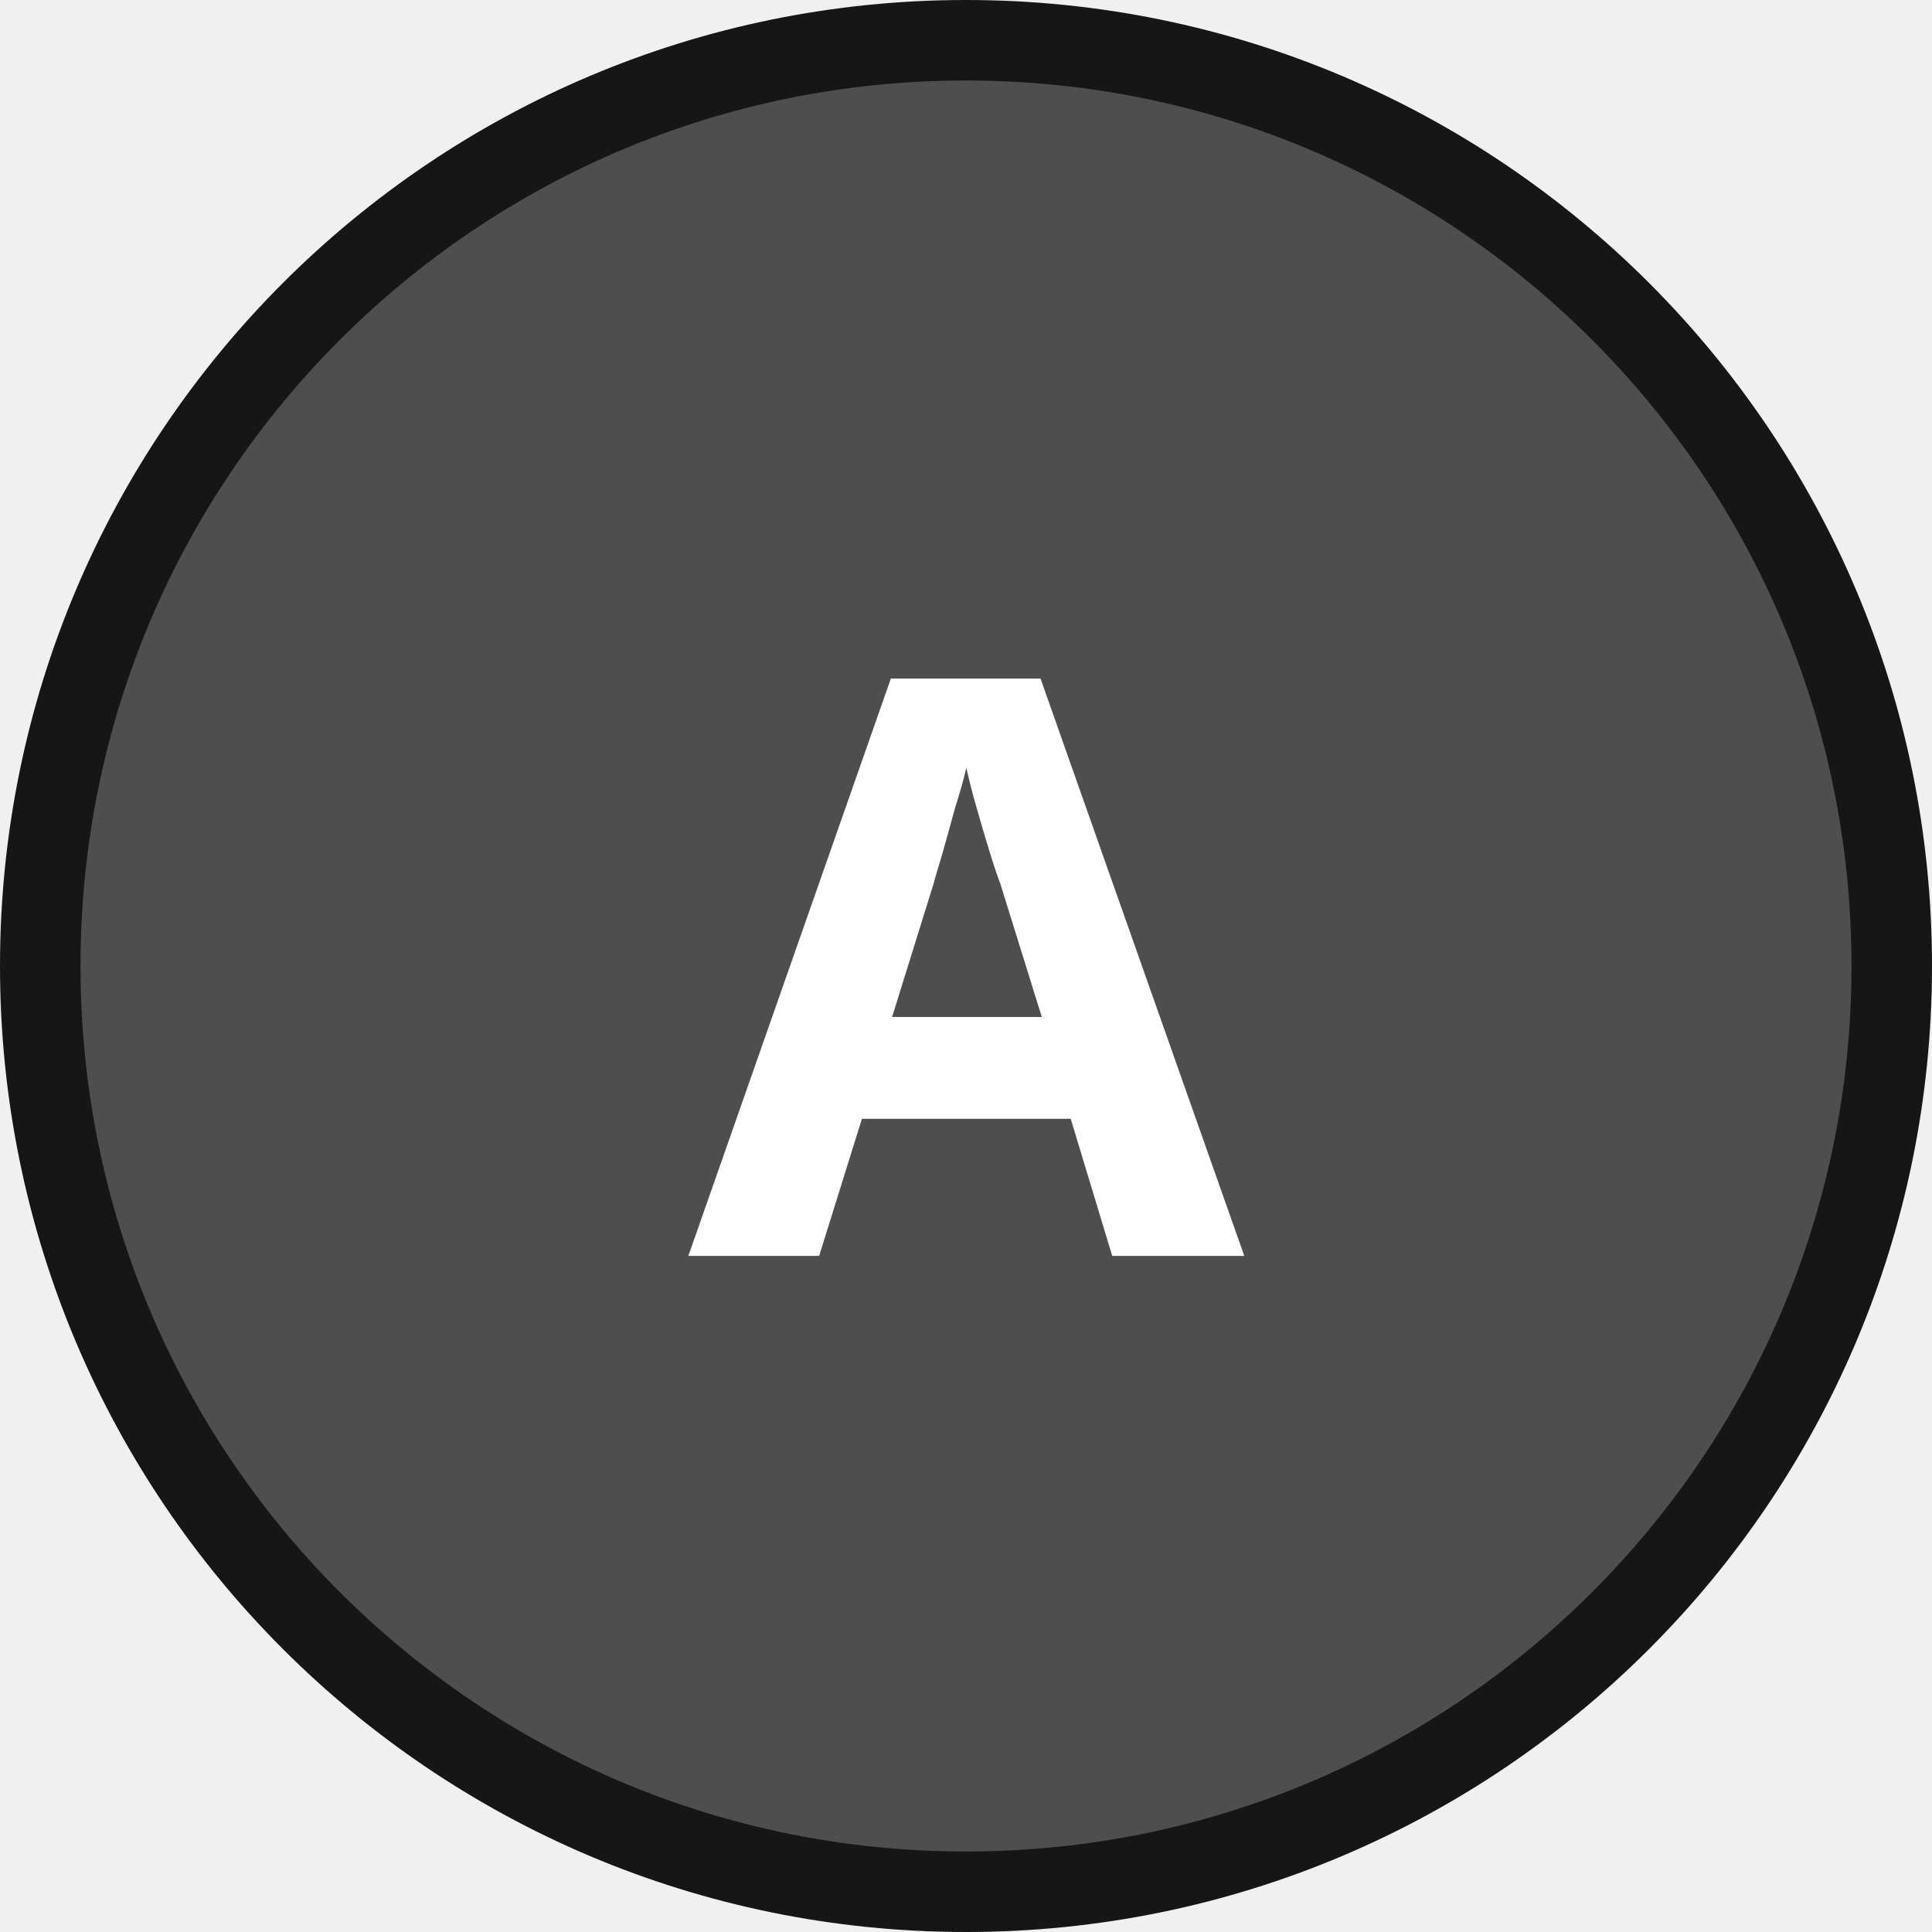
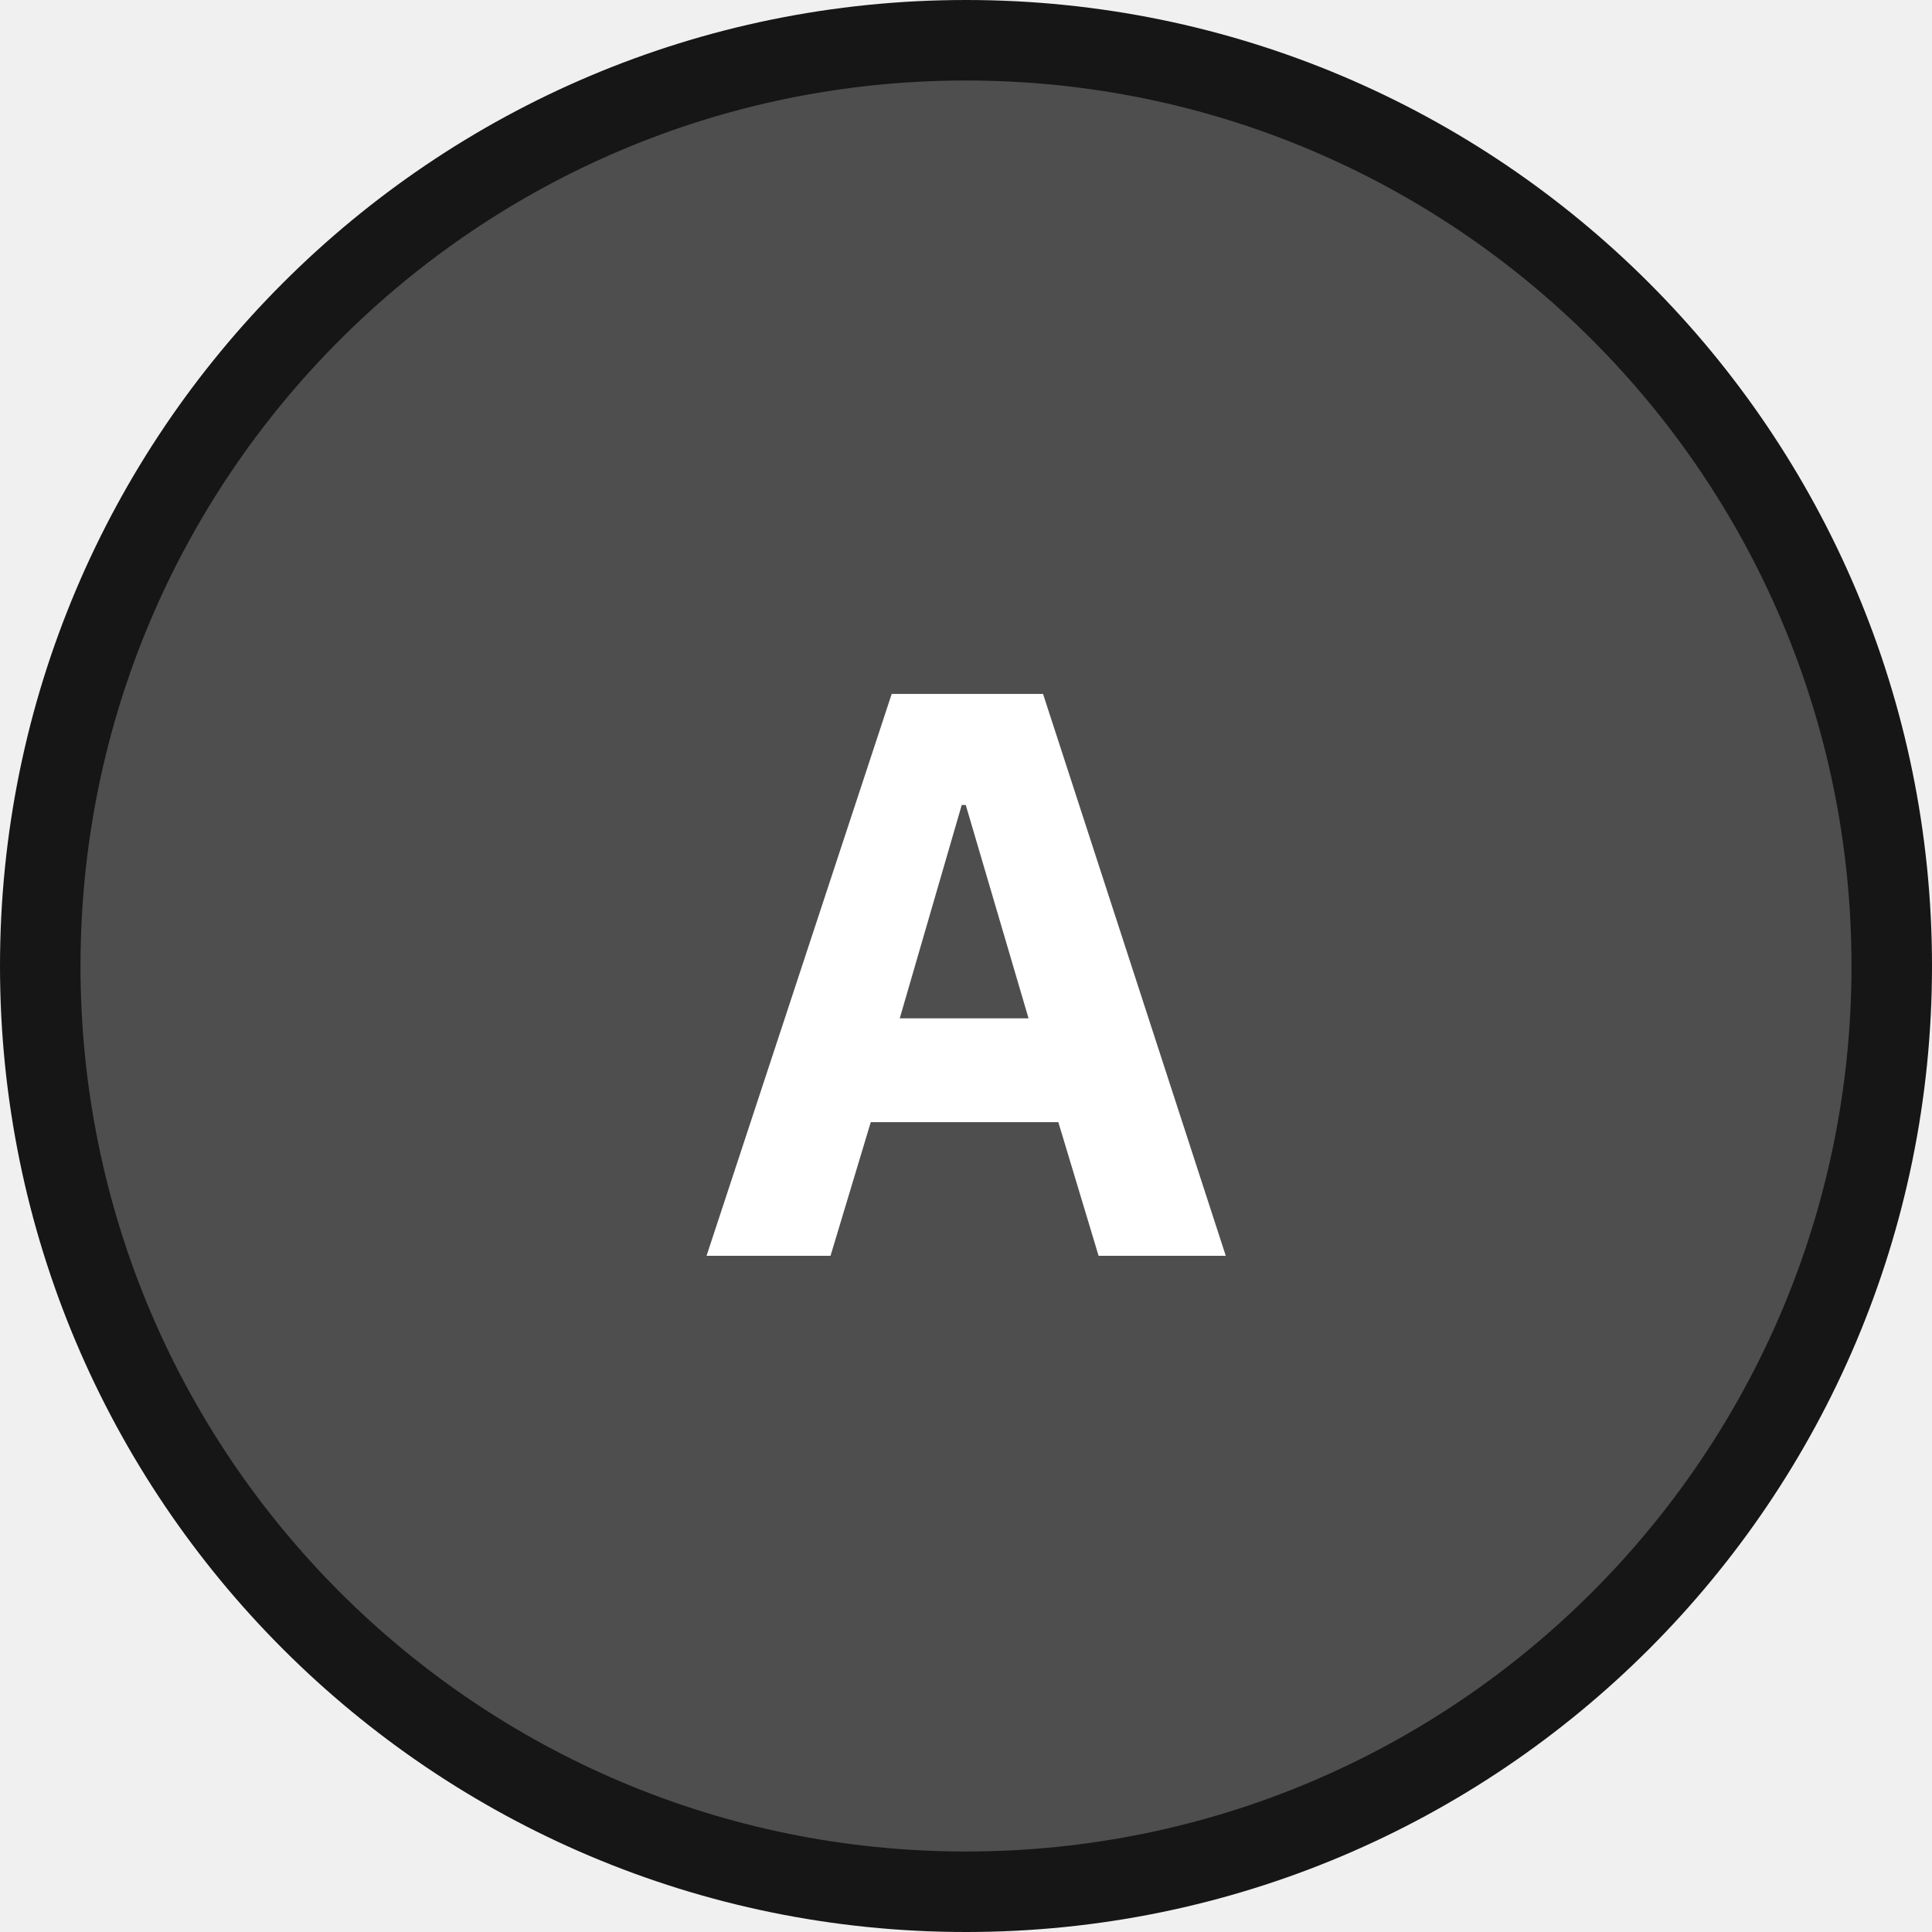
<svg xmlns="http://www.w3.org/2000/svg" width="24" height="24" viewBox="0 0 24 24" fill="none">
-   <circle cx="12" cy="12" r="11.5" fill="#4E4E4E" stroke="#161616" />
-   <text x="12" y="13" font-family="'IBM Plex Sans', sans-serif" font-weight="600" font-size="10px" line-height="16px" letter-spacing="0.32px" fill="white" text-anchor="middle" dy="0.26em">
-         A
-     </text>
+   <g clip-path="url(#clip0_50_2)">
+     <path d="M12 23.5C18.351 23.5 23.5 18.351 23.5 12C23.5 5.649 18.351 0.5 12 0.5C5.649 0.5 0.5 5.649 0.5 12C0.5 18.351 5.649 23.5 12 23.5Z" fill="#4E4E4E" stroke="#161616" />
+     <path d="M13.647 15.6L13.147 13.94H10.817L10.317 15.6H8.777L11.077 8.62H12.957L15.227 15.6H13.647ZM11.997 10H11.947L11.177 12.65H12.777L11.997 10Z" fill="white" />
+   </g>
+   <defs>
+     <clipPath id="clip0_50_2">
+       <rect width="24" height="24" fill="white" />
+     </clipPath>
+   </defs>
</svg>
